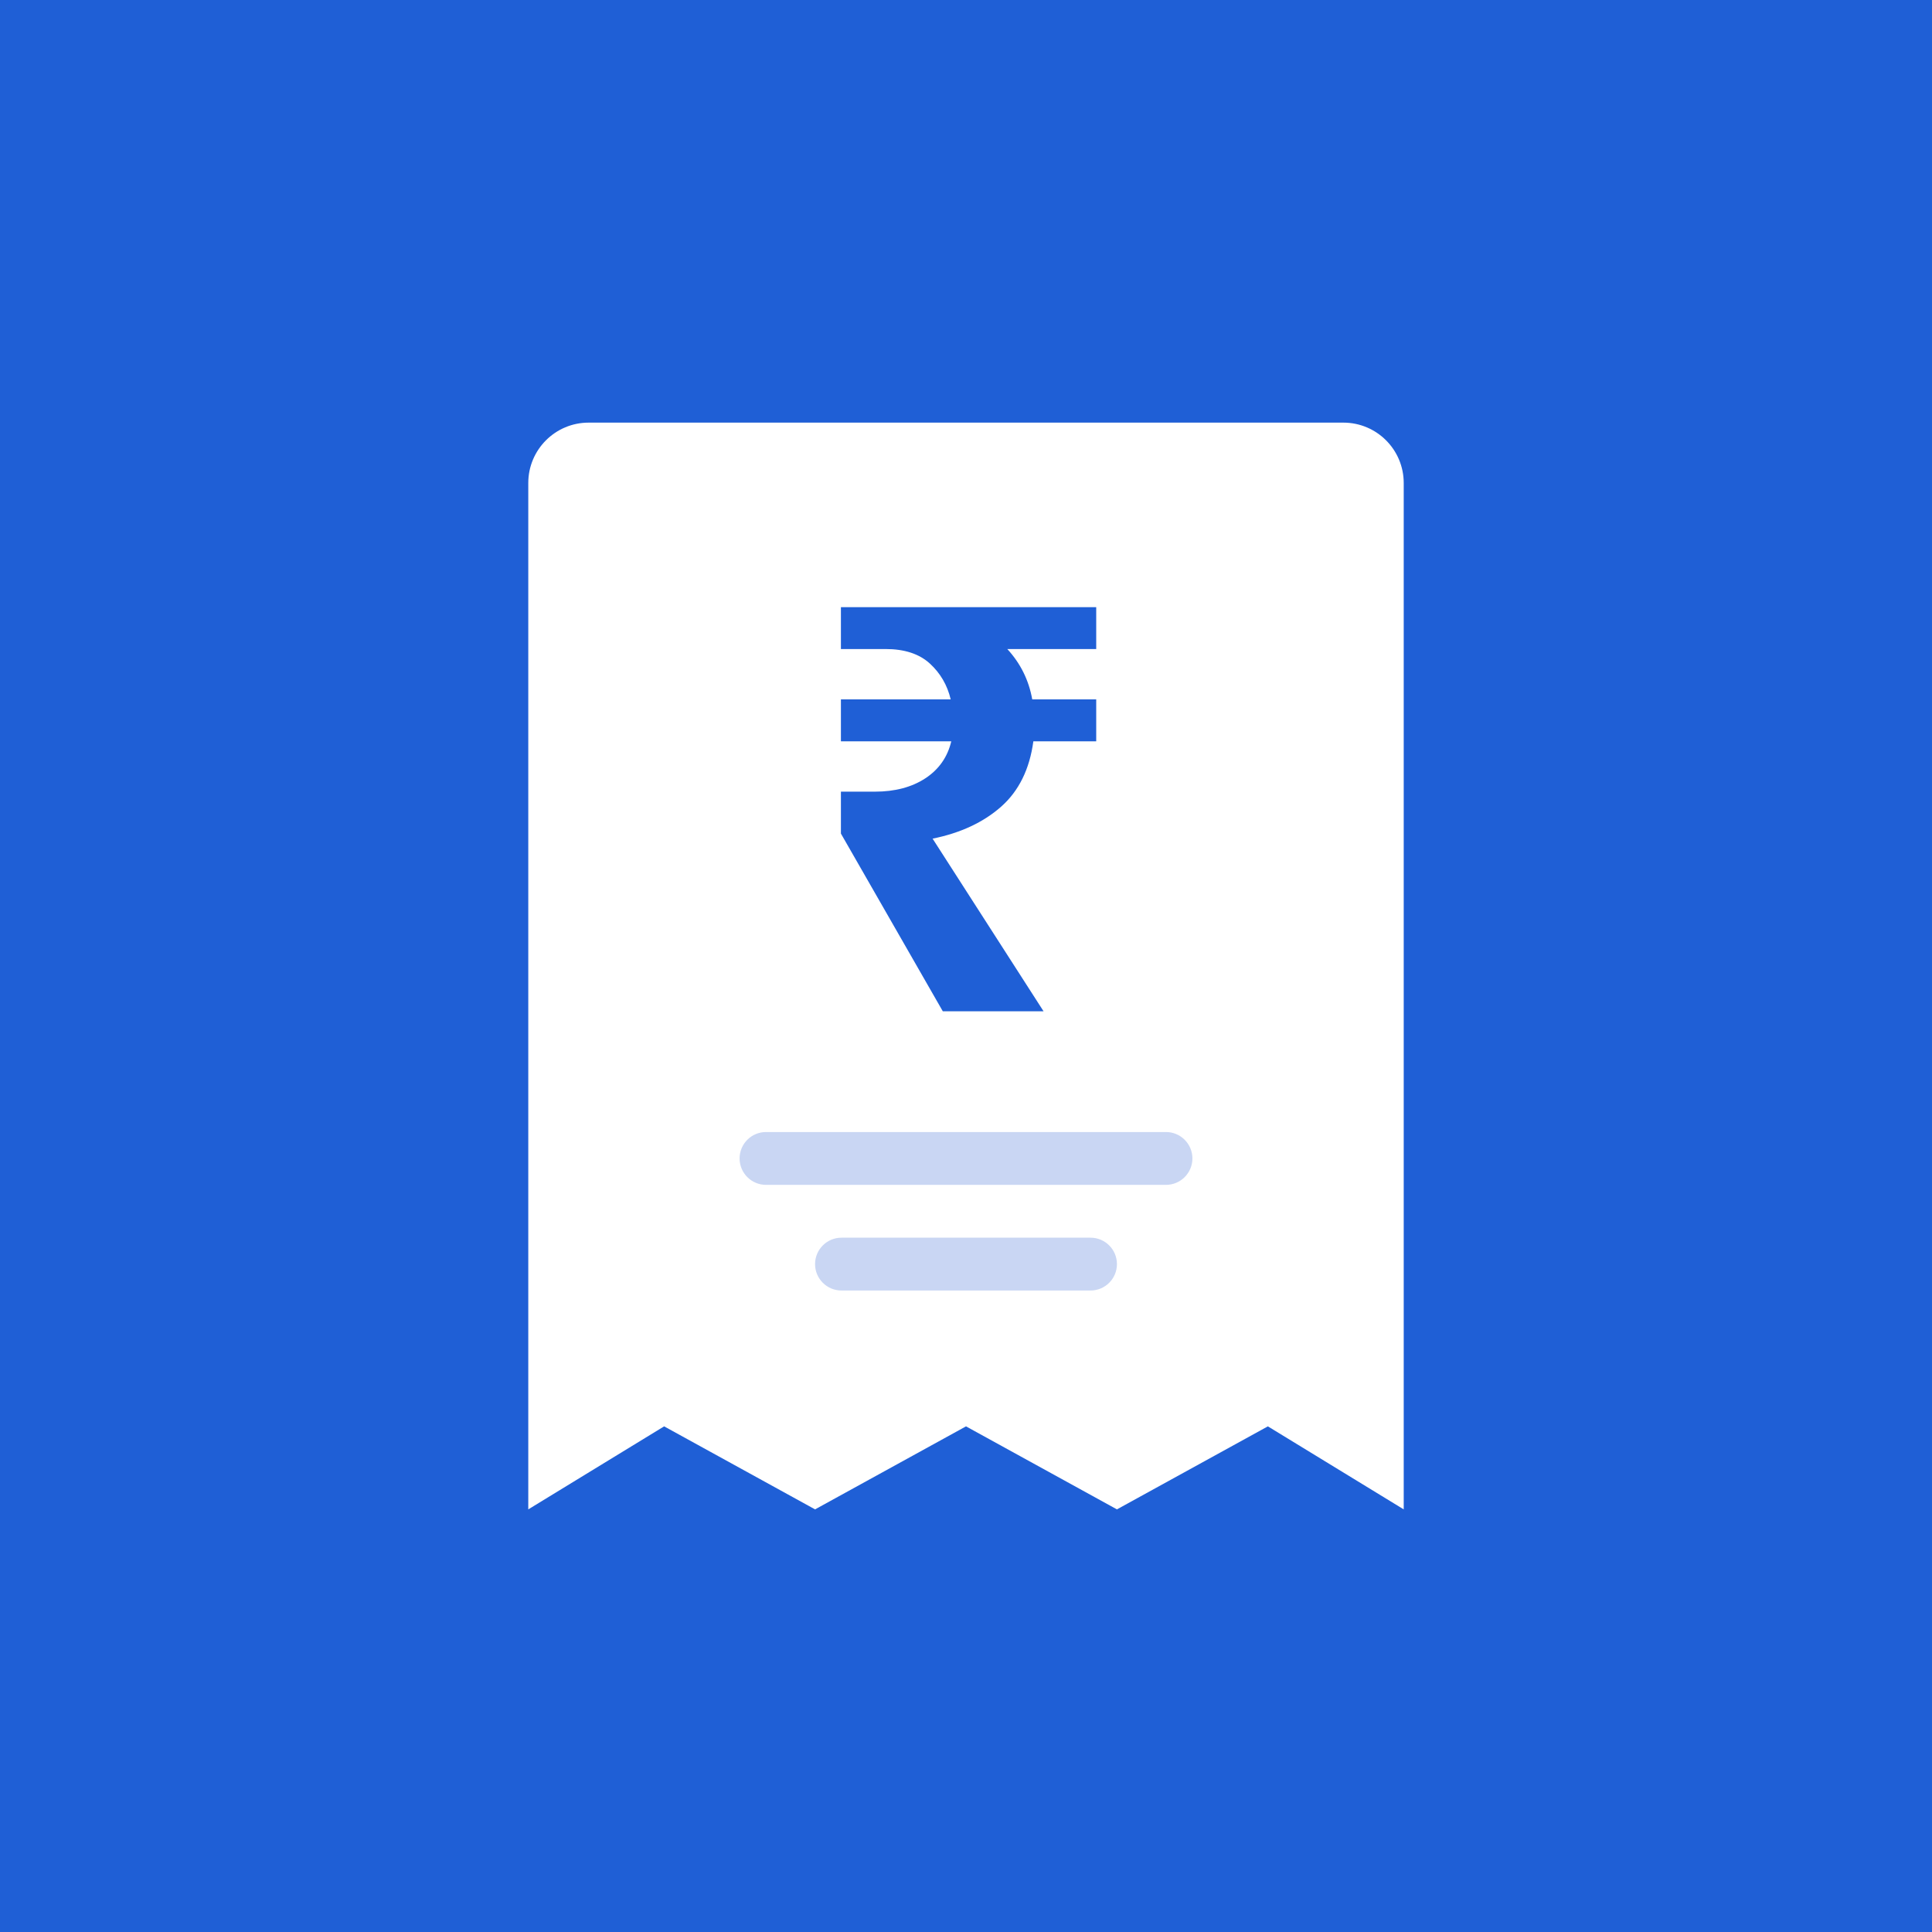
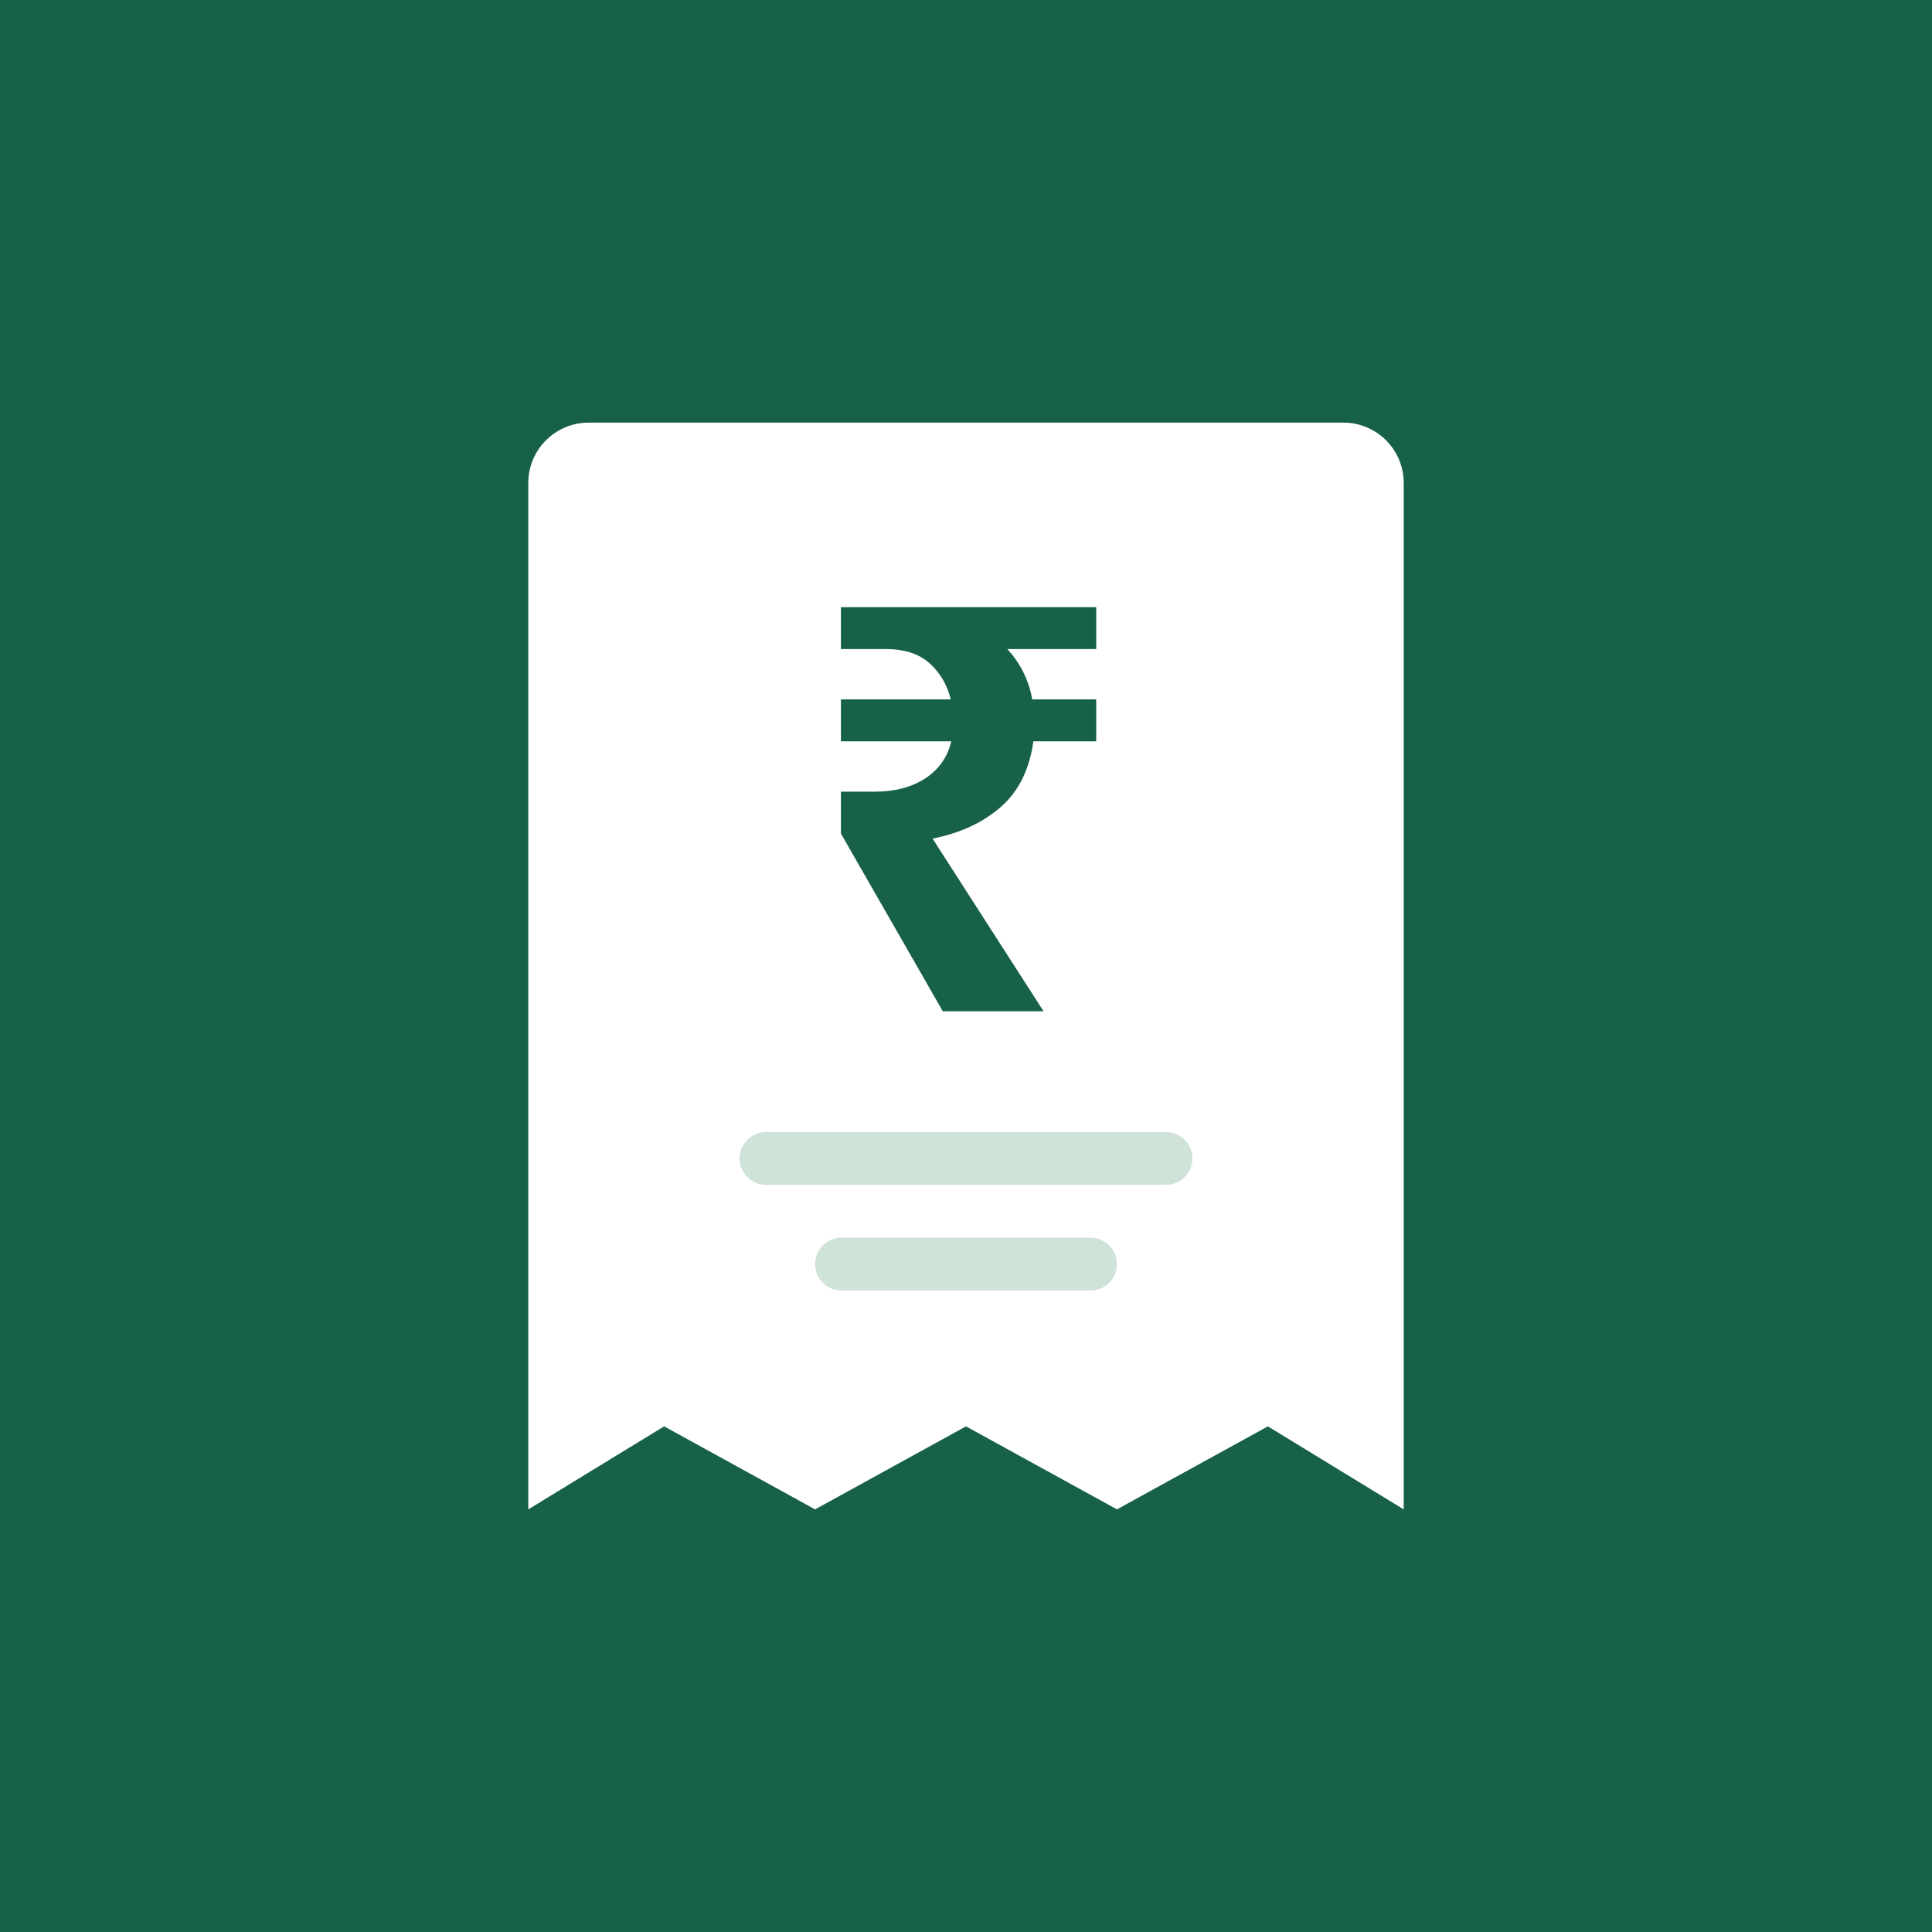
<svg xmlns="http://www.w3.org/2000/svg" viewBox="0 0 512 512">
-   <rect width="512" height="512" fill="#1f5fd6" />
+   <rect width="512" height="512" fill="#17614a" />
  <path d="M156 112h200a16 16 0 0 1 16 16v272l-36-22-40 22-40-22-40 22-40-22-36 22V128a16 16 0 0 1 16-16z" fill="#fff" />
-   <text x="256" y="268" font-family="Arial,Helvetica,sans-serif" font-size="150" font-weight="700" fill="#1f5fd6" text-anchor="middle">₹</text>
-   <rect x="196" y="300" width="120" height="14" rx="7" fill="#c9d6f3" />
-   <rect x="216" y="328" width="80" height="14" rx="7" fill="#c9d6f3" />
+   <text x="256" y="268" font-family="Arial,Helvetica,sans-serif" font-size="150" font-weight="700" fill="#17614a" text-anchor="middle">₹</text>
+   <rect x="196" y="300" width="120" height="14" rx="7" fill="#cfe3d9" />
+   <rect x="216" y="328" width="80" height="14" rx="7" fill="#cfe3d9" />
</svg>
